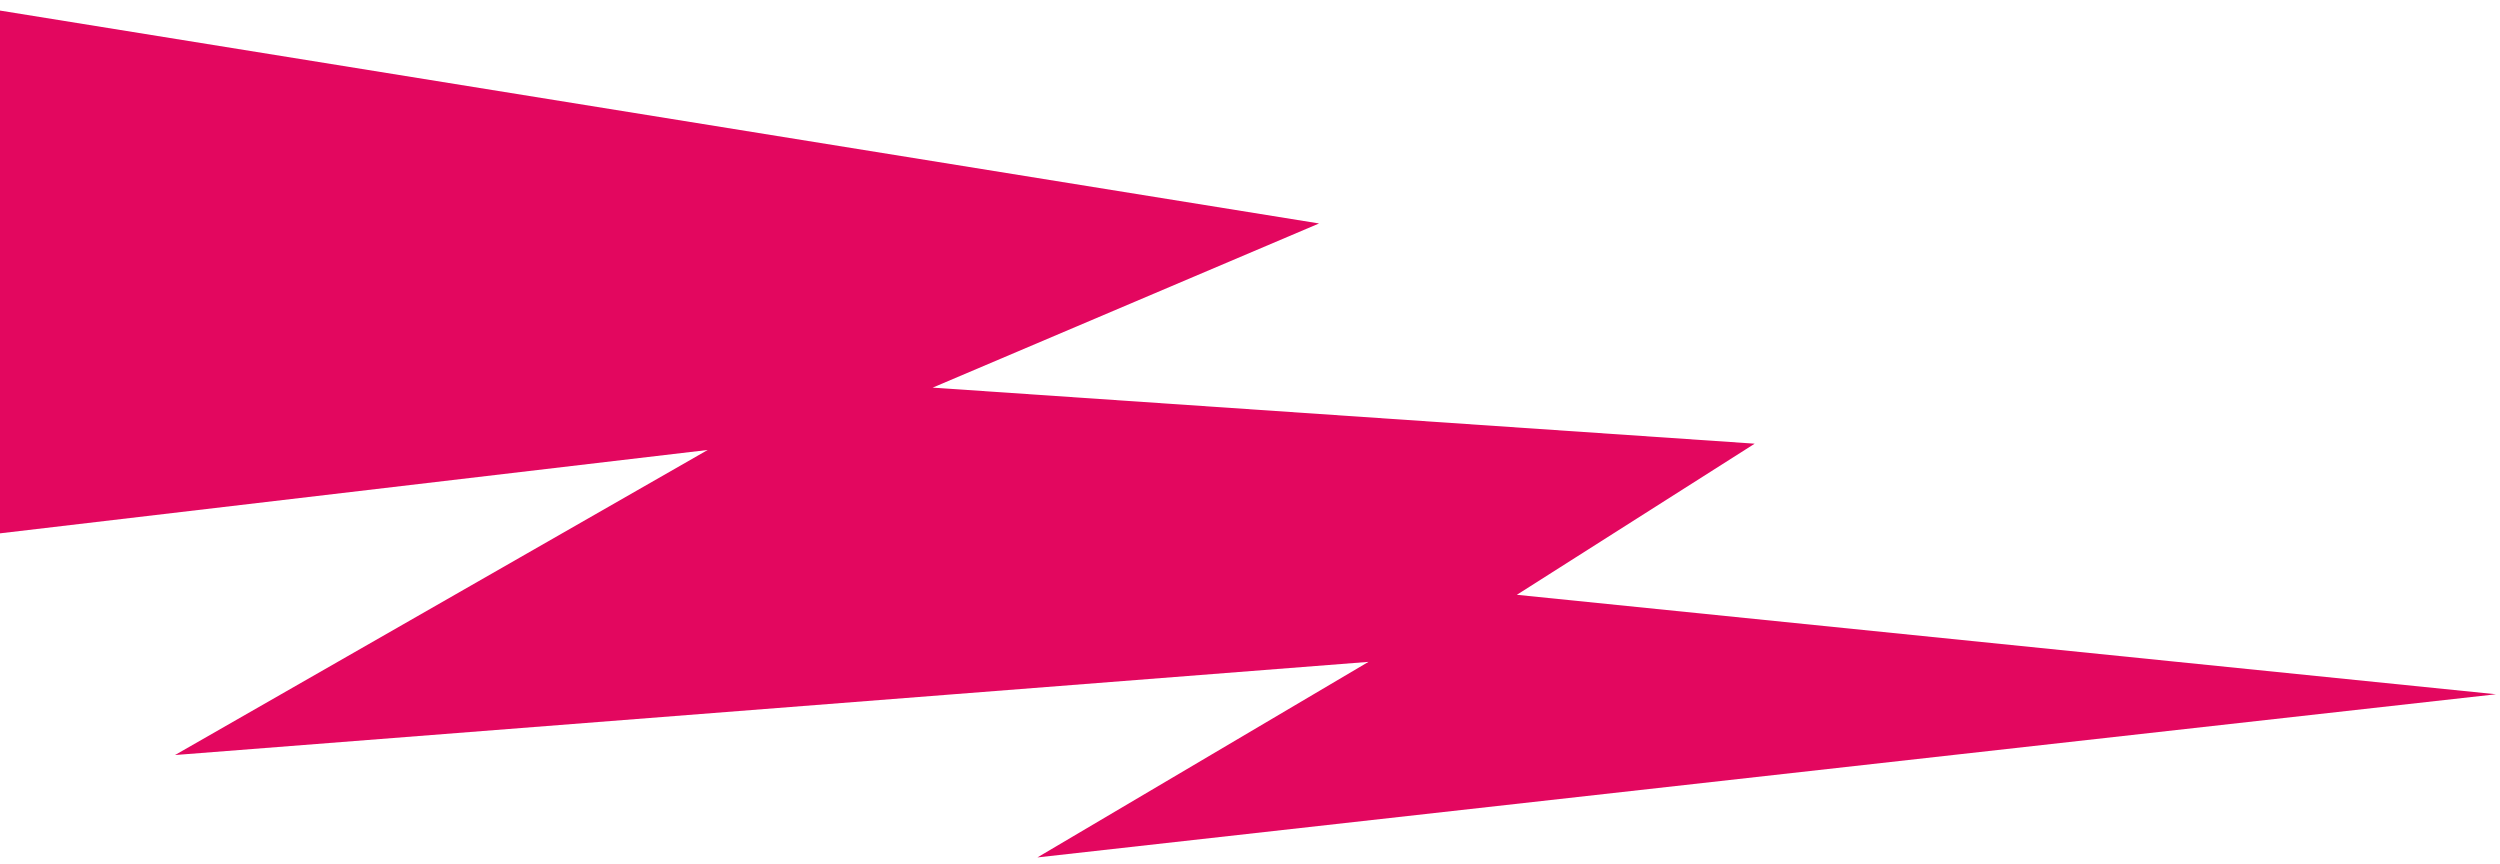
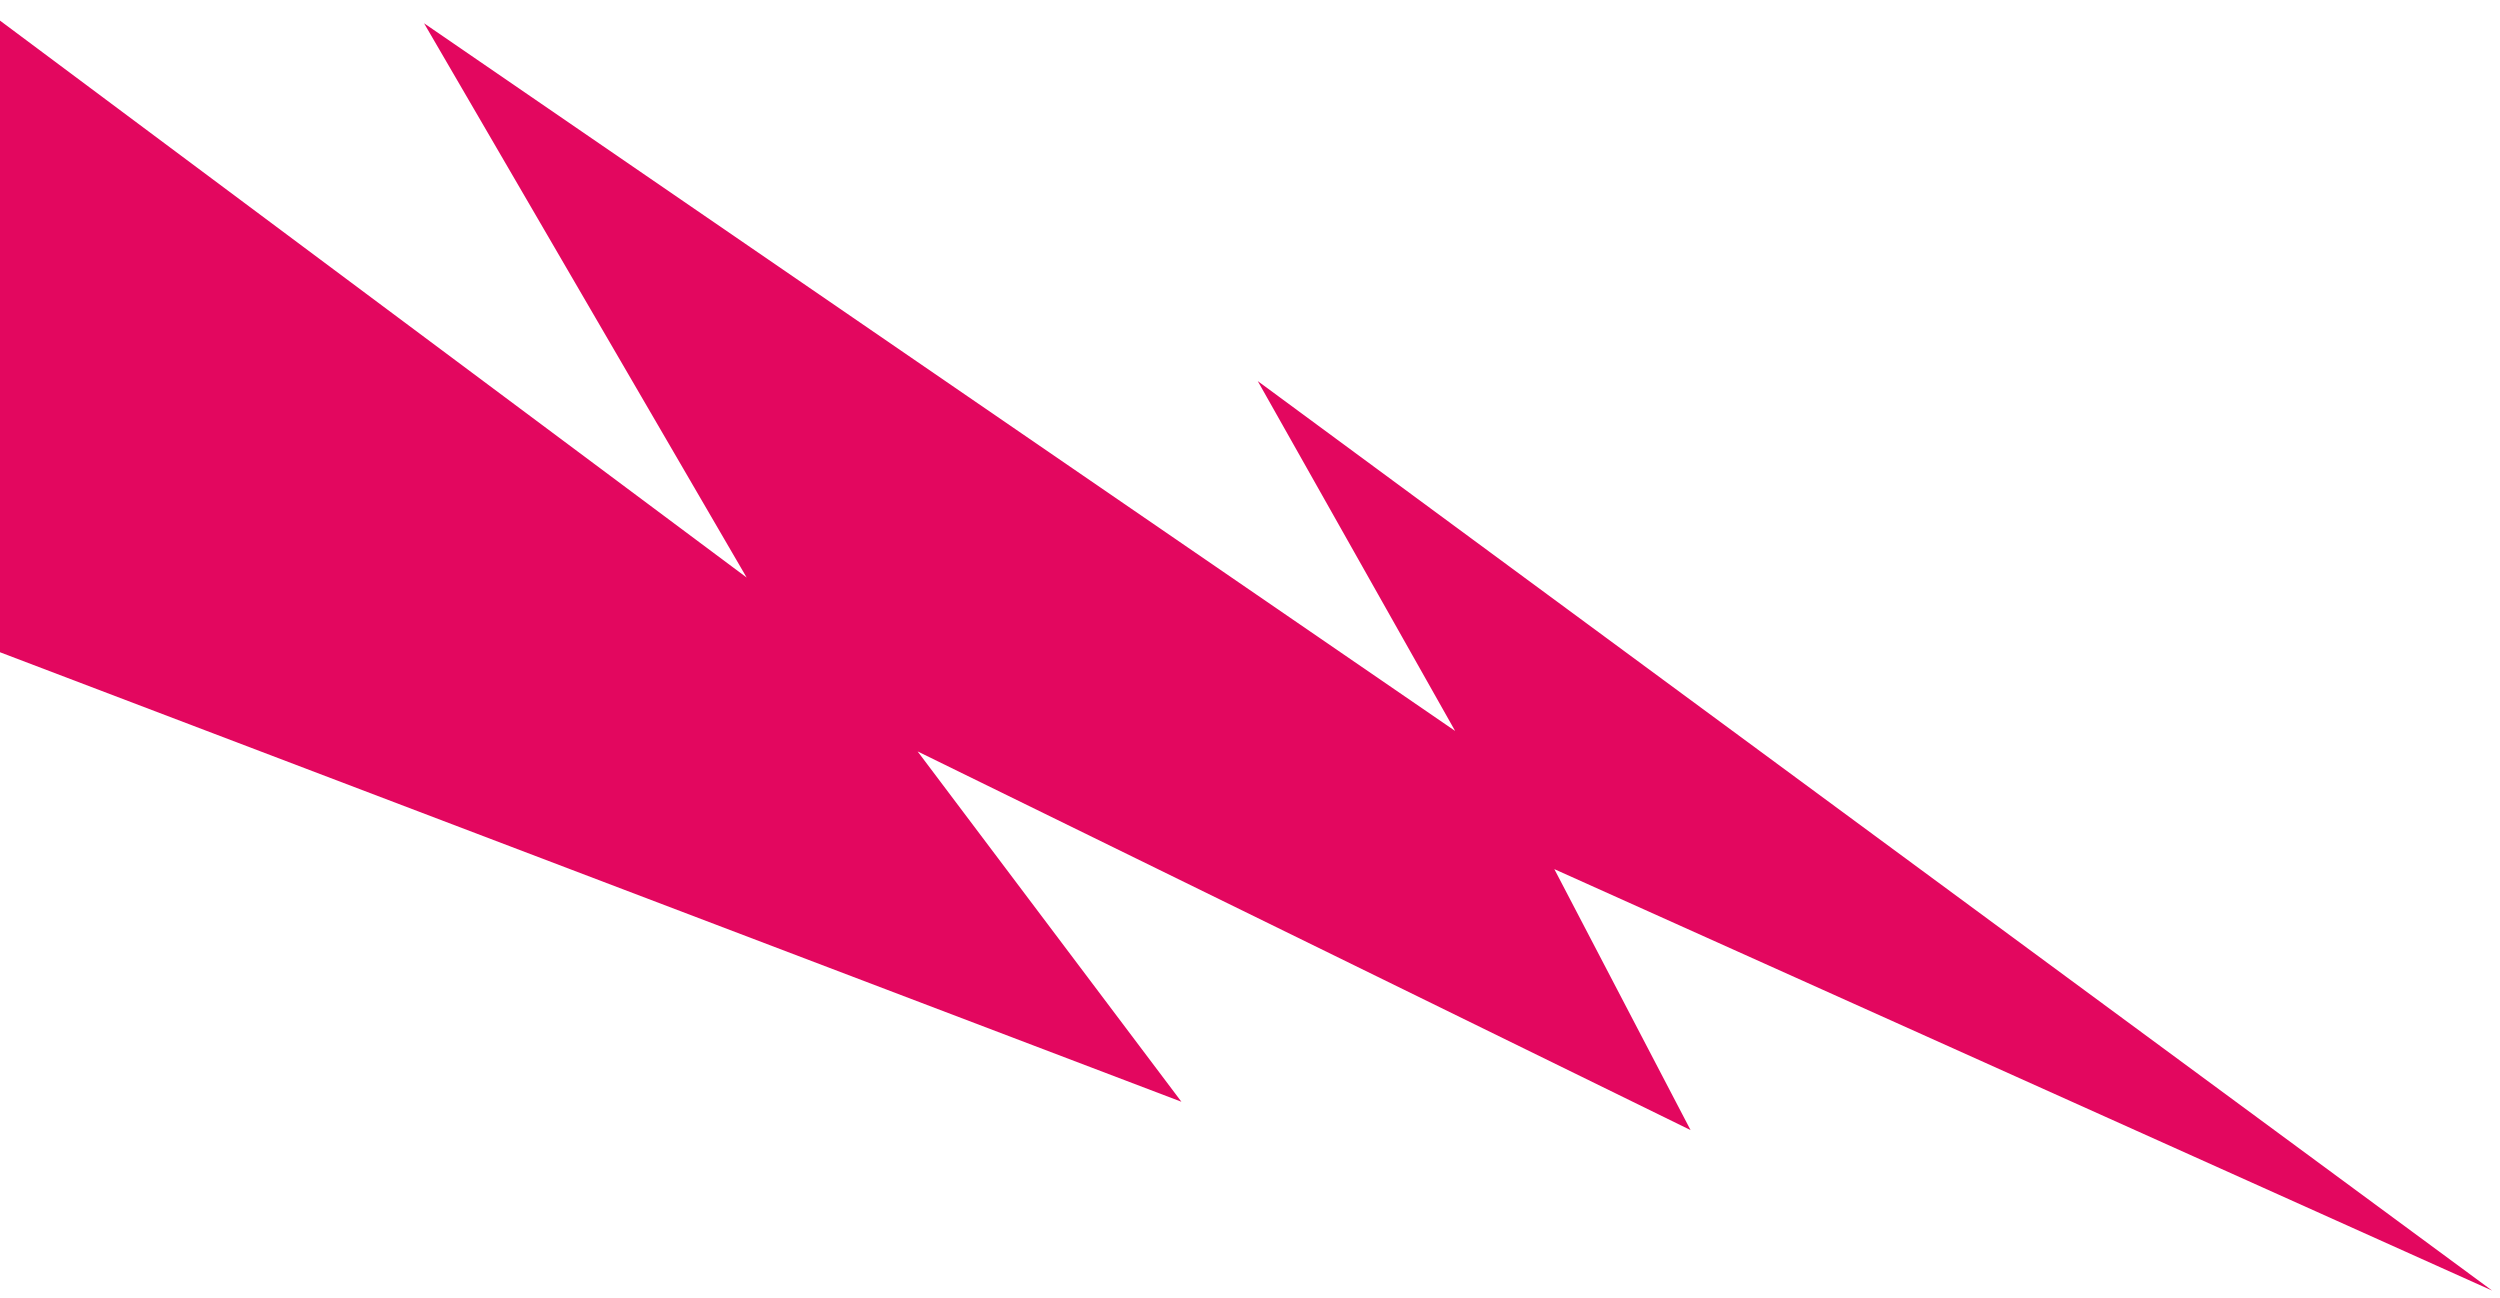
- <svg xmlns="http://www.w3.org/2000/svg" width="304" height="105" viewBox="0 0 304 105" fill="none">
-   <path d="M-25.261 67.83L-3.61 0.702L160.397 27.174L113.411 47.136L213.371 53.951L184.448 72.328L303.514 84.422L126.148 104.263L166.406 80.483L21.28 91.812L86.06 54.715L-25.261 67.83Z" fill="#E3075F" />
+ <svg xmlns="http://www.w3.org/2000/svg" width="291" height="151" viewBox="0 0 291 151" fill="none">
+   <path d="M-2.938 0.207L-17.752 69.167L137.518 128.245L106.809 87.464L196.783 131.543L180.924 101.166L290.086 150.225L146.403 44.359L169.377 85.082L49.359 2.708L86.911 67.225L-2.938 0.207Z" fill="#E3075F" />
</svg>
